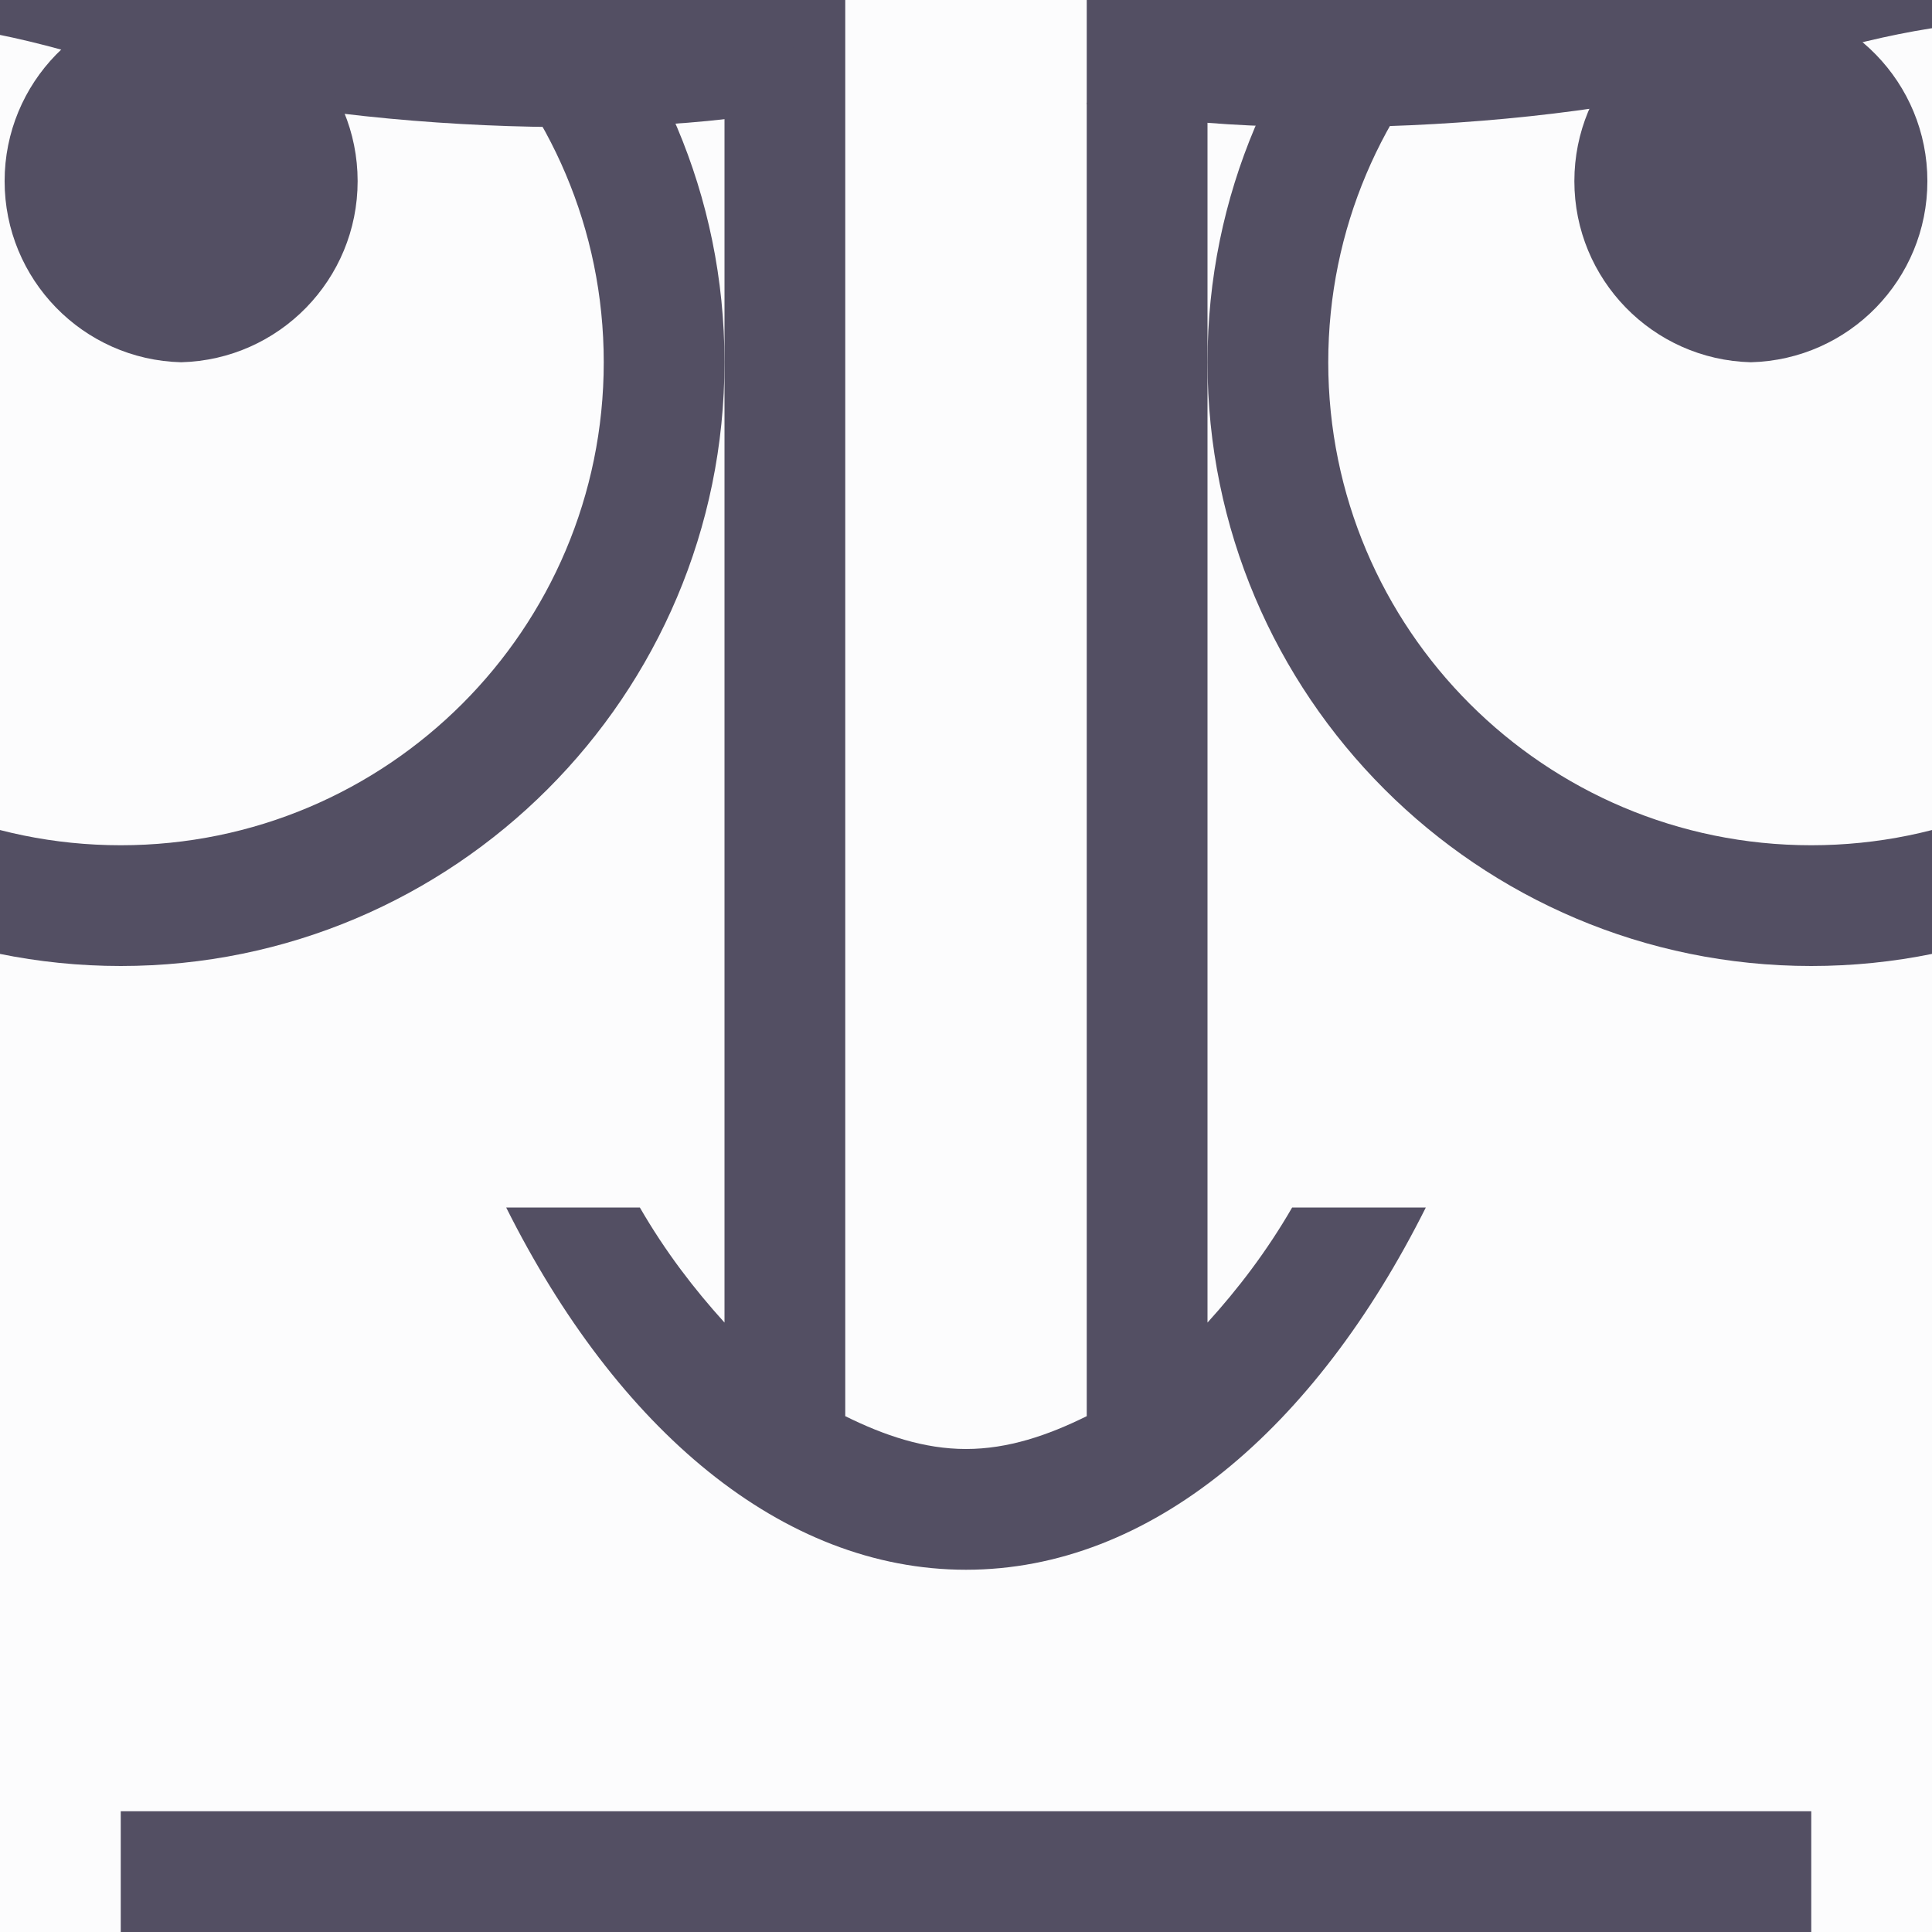
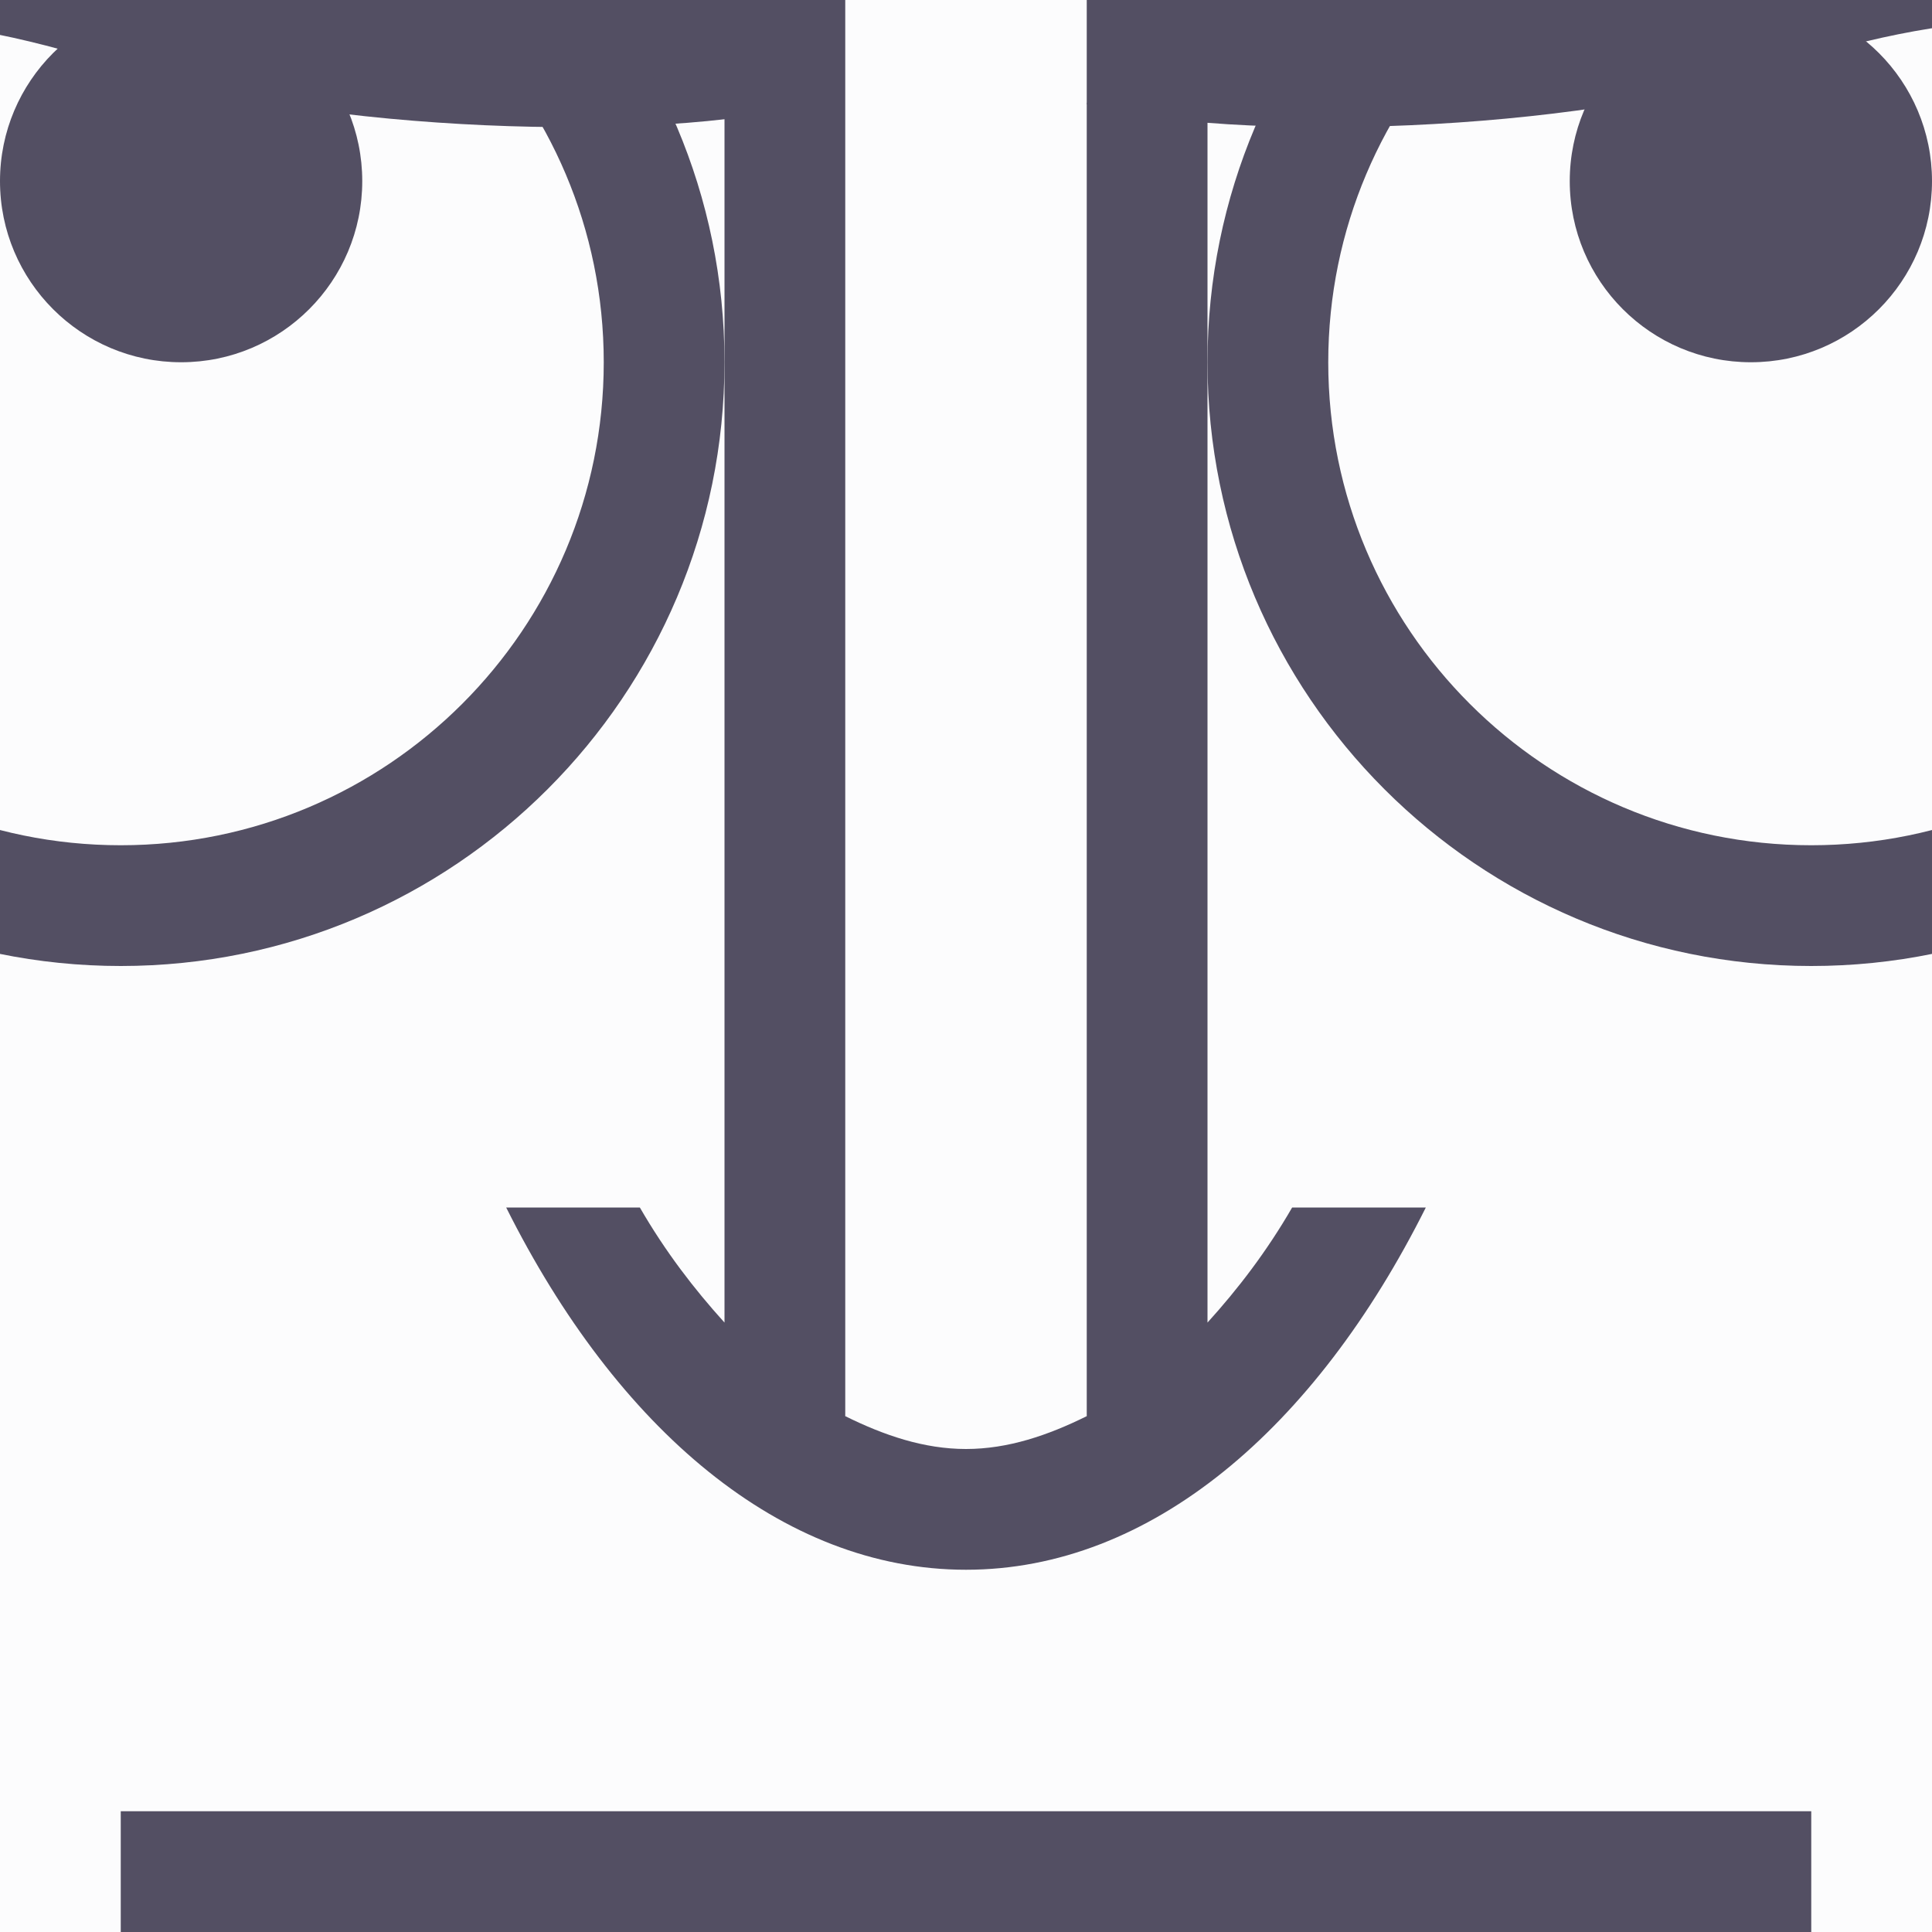
<svg xmlns="http://www.w3.org/2000/svg" width="32" height="32" viewBox="0 0 32 32" fill="none">
  <g clip-path="url(#clip0_2467_8485)">
-     <path fill="#FCFCFD" d="M0 0h32v32H0z" />
-     <path fill="#534F63" d="M-8-12h48v48H-8z" />
-     <path fill="#FCFCFD" d="M-6-10h44v44H-6z" />
-     <path fill-rule="evenodd" clip-rule="evenodd" d="M2 30h28v2H2v-2zm14-4c-3.054 0-5.782-2.334-7.616-6h2.214c.424.734.902 1.354 1.402 1.906V0l2-2v25.456c.642.318 1.304.544 2 .544s1.358-.226 2-.544V-2l2 2v21.906c.5-.552.978-1.172 1.402-1.906h2.214c-1.834 3.666-4.562 6-7.616 6z" fill="#534F63" />
-     <path fill-rule="evenodd" clip-rule="evenodd" d="M2.164 1.169C-.954.15-3.156-.043-7.462 1.11c-.06-.026-.489-1.908-.52-1.94 5.796-1.553 7.974-.986 10.405-.55 2.178.39 4.56.675 9.929-.764l1.037 3.87c-2.436.653-8.107.46-11.225-.558zm27.061 0C32.343.15 34.545-.043 38.85 1.11c.06-.026.489-1.908.52-1.94-5.796-1.553-7.974-.986-10.405-.55-2.178.39-4.56.675-9.929-.764L18 1.727c2.436.653 8.107.46 11.225-.558z" fill="#534F63" />
-     <path fill-rule="evenodd" clip-rule="evenodd" d="M29 6a3.001 3.001 0 010-6 3.001 3.001 0 010 6zM3 6a3.001 3.001 0 010-6 3.001 3.001 0 010 6z" fill="#534F63" />
-     <path fill-rule="evenodd" clip-rule="evenodd" d="M30 16c-5.522 0-10-4.478-10-10S24.478-4 30-4 40 .478 40 6s-4.478 10-10 10zm0-18a8 8 0 100 16 8 8 0 000-16zM2 16C-3.522 16-8 11.522-8 6S-3.522-4 2-4 12 .478 12 6 7.522 16 2 16zM2-2a8 8 0 100 16A8 8 0 002-2z" fill="#534F63" />
+     <rect width="32" height="32" fill="#FCFCFD" />
+     <rect x="-8" y="-12" width="48" height="48" fill="#534F63" />
+     <rect x="-6" y="-10" width="44" height="44" fill="#FCFCFD" />
+     <path fill-rule="evenodd" clip-rule="evenodd" d="M2 30H30V32H2V30V30ZM16 26C12.946 26 10.218 23.666 8.384 20H10.598C11.022 20.734 11.5 21.354 12 21.906V0L14 -2V23.456C14.642 23.774 15.304 24 16 24C16.696 24 17.358 23.774 18 23.456V-2L20 0V21.906C20.5 21.354 20.978 20.734 21.402 20H23.616C21.782 23.666 19.054 26 16 26V26Z" fill="#534F63" />
+     <path fill-rule="evenodd" clip-rule="evenodd" d="M2.164 1.169C-0.954 0.151 -3.156 -0.043 -7.462 1.111C-7.523 1.085 -7.951 -0.797 -7.982 -0.829C-2.186 -2.382 -0.008 -1.815 2.423 -1.38C4.601 -0.99 6.982 -0.704 12.352 -2.143L13.389 1.727C10.953 2.38 5.282 2.186 2.164 1.169Z" fill="#534F63" />
+     <path fill-rule="evenodd" clip-rule="evenodd" d="M29.225 1.169C32.343 0.151 34.545 -0.043 38.851 1.111C38.912 1.085 39.34 -0.797 39.371 -0.829C33.575 -2.382 31.397 -1.815 28.966 -1.38C26.788 -0.99 24.407 -0.704 19.037 -2.143L18 1.727C20.436 2.38 26.107 2.186 29.225 1.169Z" fill="#534F63" />
+     <path fill-rule="evenodd" clip-rule="evenodd" d="M29 6C27.344 6 26 4.656 26 3C26 1.344 27.344 0 29 0C30.656 0 32 1.344 32 3C32 4.656 30.656 6 29 6V6ZM3 6C1.344 6 0 4.656 0 3C0 1.344 1.344 0 3 0C4.656 0 6 1.344 6 3C6 4.656 4.656 6 3 6V6Z" fill="#534F63" />
+     <path fill-rule="evenodd" clip-rule="evenodd" d="M30 16C24.478 16 20 11.522 20 6C20 0.478 24.478 -4 30 -4C35.522 -4 40 0.478 40 6C40 11.522 35.522 16 30 16V16ZM30 -2C25.582 -2 22 1.582 22 6C22 10.418 25.582 14 30 14C34.418 14 38 10.418 38 6C38 1.582 34.418 -2 30 -2V-2ZM2 16C-3.522 16 -8 11.522 -8 6C-8 0.478 -3.522 -4 2 -4C7.522 -4 12 0.478 12 6C12 11.522 7.522 16 2 16V16ZM2 -2C-2.418 -2 -6 1.582 -6 6C-6 10.418 -2.418 14 2 14C6.418 14 10 10.418 10 6C10 1.582 6.418 -2 2 -2V-2Z" fill="#534F63" />
  </g>
  <defs>
    <clipPath id="clip0_2467_8485">
-       <path fill="#fff" d="M0 0h32v32H0z" />
+       <rect width="32" height="32" fill="white" />
    </clipPath>
  </defs>
</svg>
